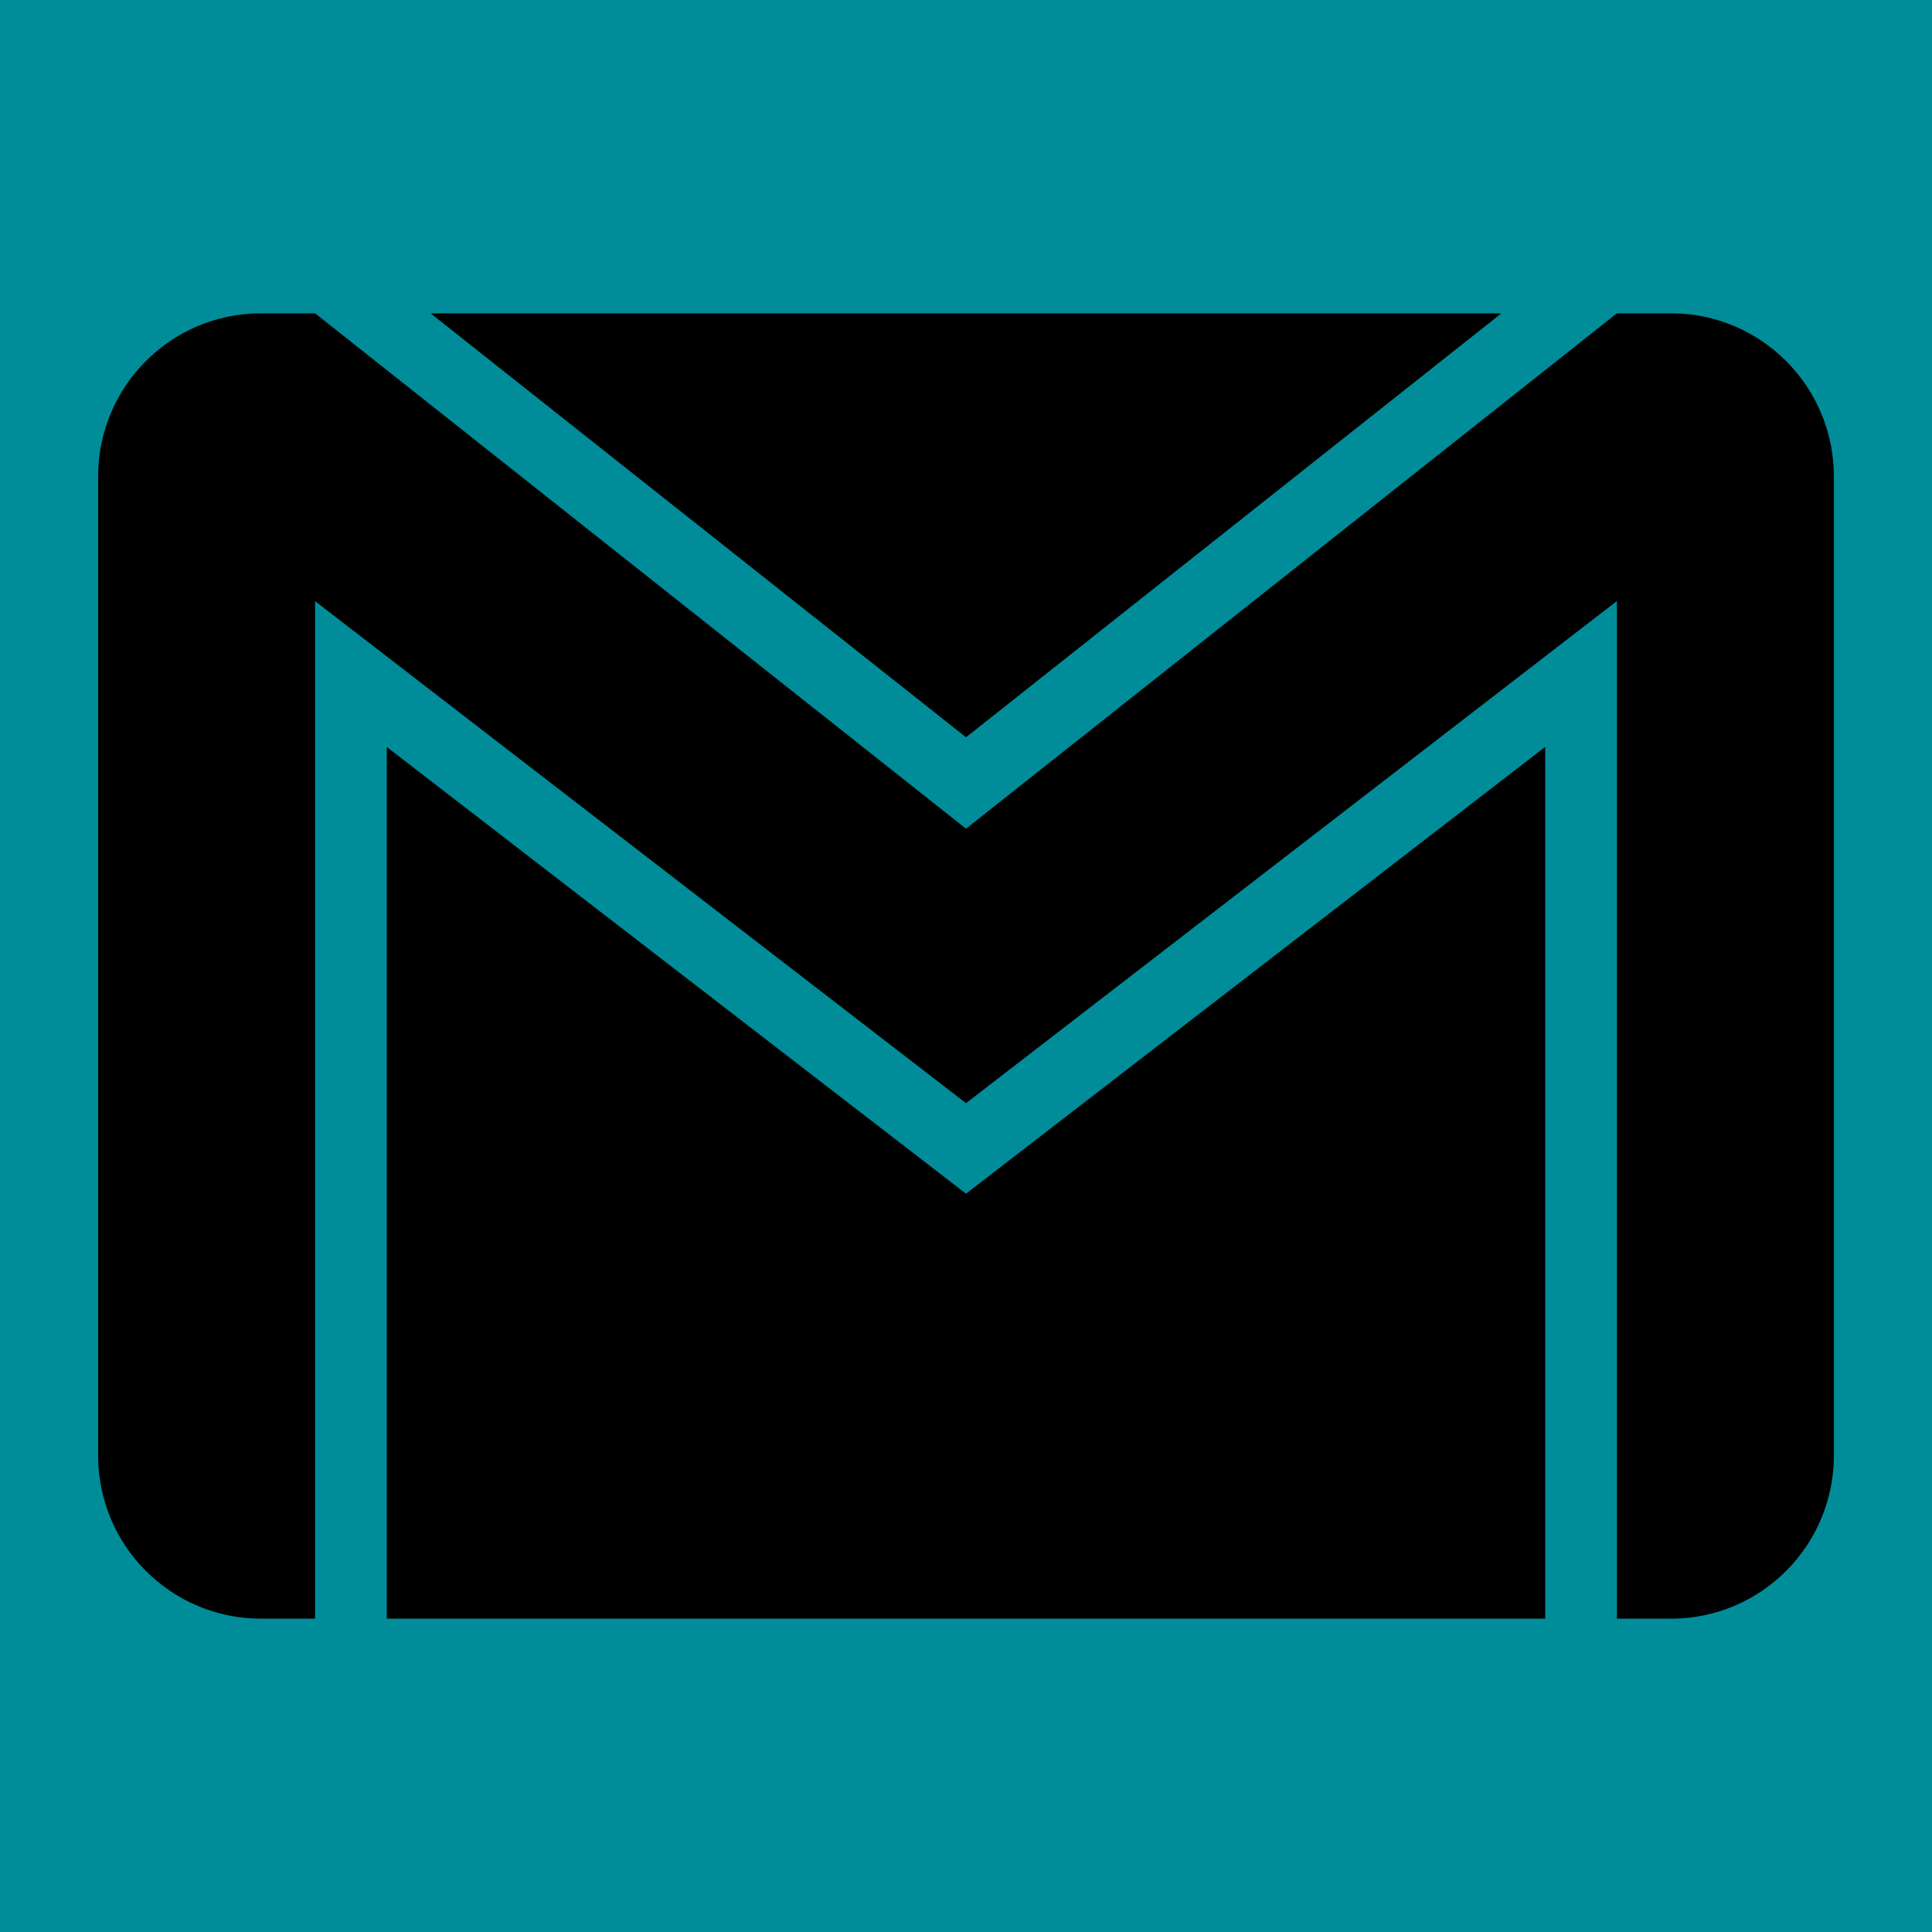
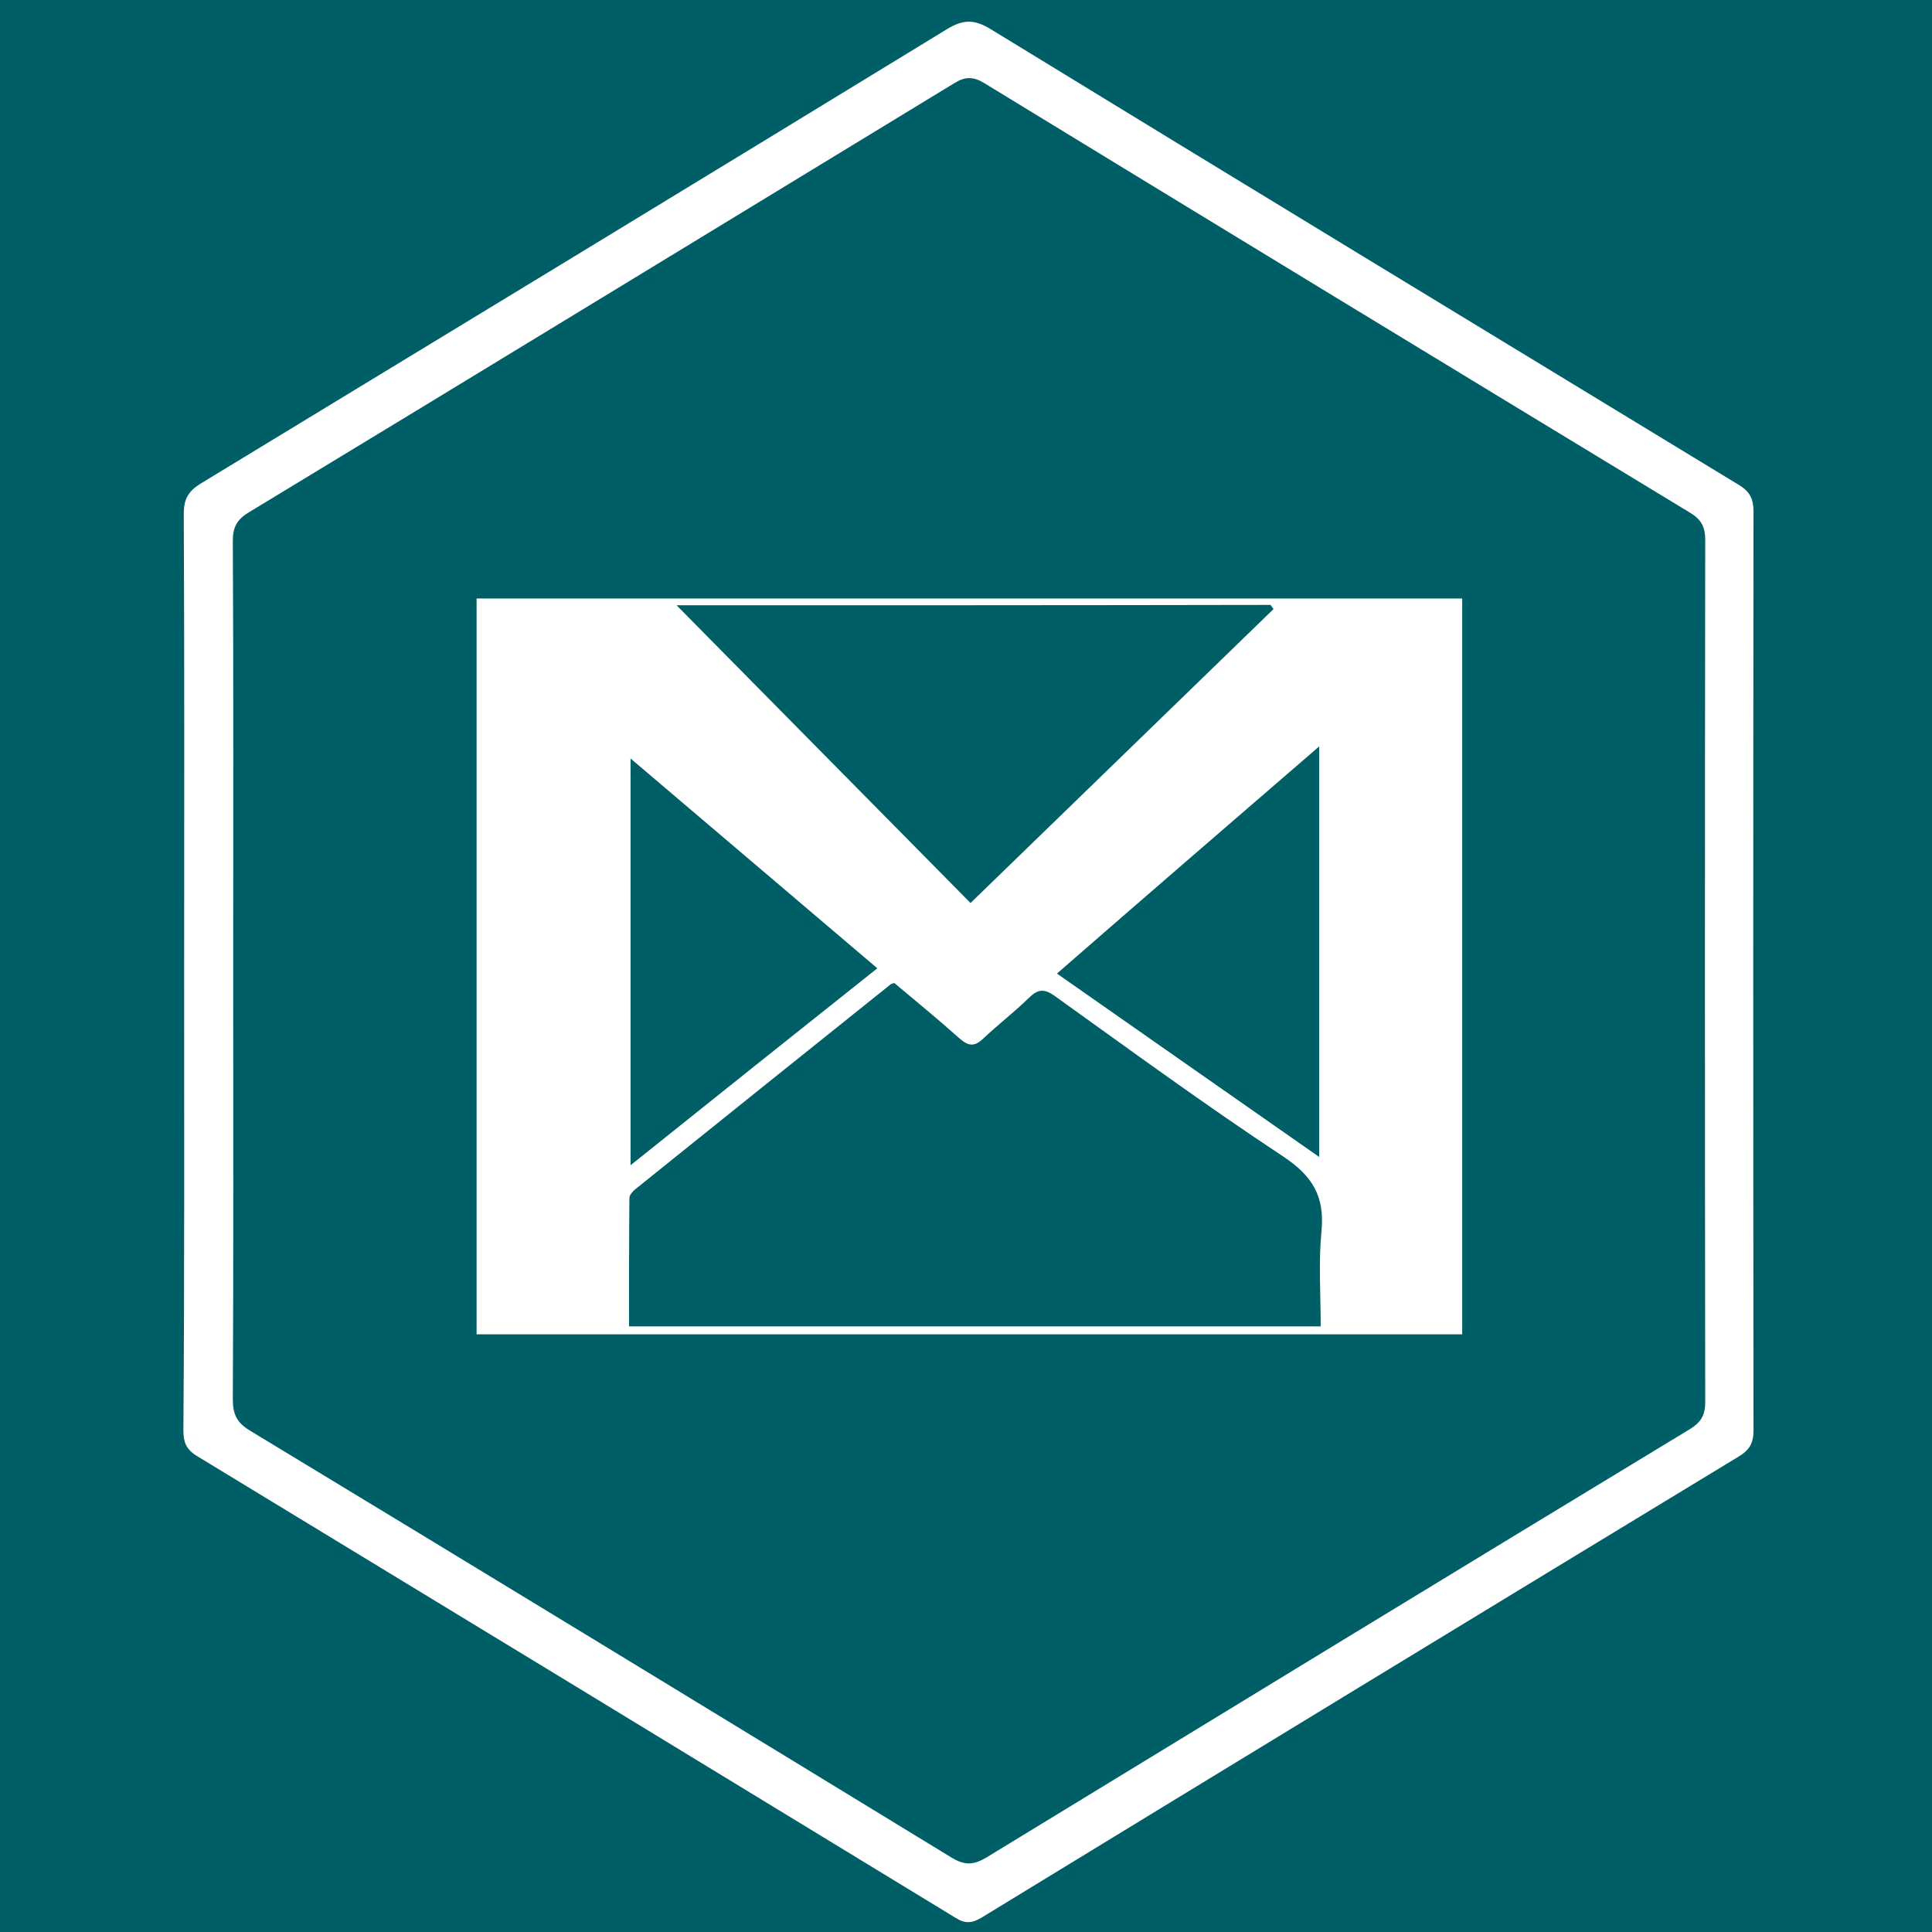
<svg xmlns="http://www.w3.org/2000/svg" width="512" height="512">
  <g>
-     <rect fill="#008d99" id="canvas_background" height="514" width="514" y="-1" x="-1" />
+     <rect fill="#005e66" id="canvas_background" height="514" width="514" y="-1" x="-1" />
  </g>
  <g>
-     <polygon id="svg_2" points="397.89,83.035 114.106,83.035 256.003,195.386   " />
-     <polygon id="svg_3" points="102.498,197.958 102.498,428.965 409.496,428.965 409.496,197.934 256.005,316.344   " />
-     <path id="svg_4" d="m442.871,83.035l-14.375,0l-172.493,136.586l-172.505,-136.586l-14.373,0c-23.803,0 -43.124,19.37 -43.124,43.241l0,259.446c0,23.867 19.321,43.24 43.124,43.24l14.373,0l0,-269.65l172.505,133.038l172.493,-133.07l0,269.684l14.375,0c23.806,0 43.128,-19.373 43.128,-43.24l0,-259.448c0,-23.87 -19.319,-43.241 -43.128,-43.241z" />
+     <path fill="#ffffff" id="svg_2" d="m48.8,257.1c0,-40.3 0.1,-80.7 -0.1,-121c0,-3.8 1.2,-5.9 4.4,-7.9c66,-40.1 132,-80.2 197.9,-120.5c4.3,-2.6 7.2,-2.6 11.5,0c66,40.4 132.2,80.6 198.3,120.8c3,1.8 3.9,3.8 3.9,7.1c-0.1,81.2 -0.1,162.3 0,243.5c0,3.5 -1.2,5.3 -4.1,7c-66.9,40.6 -133.7,81.3 -200.5,122.1c-2.7,1.6 -4.5,1.6 -7.1,-0.1c-66.9,-40.8 -133.9,-81.6 -200.9,-122.3c-2.9,-1.8 -3.5,-3.8 -3.5,-6.8c0.3,-40.6 0.2,-81.3 0.2,-121.9zm13,0.2c0,37.8 0.1,75.7 -0.1,113.5c0,3.9 1,6.2 4.5,8.3c62.1,37.6 124.1,75.4 186,113.2c3.5,2.1 5.8,2 9.3,-0.1c62.1,-37.9 124.2,-75.8 186.4,-113.5c2.9,-1.8 4,-3.7 4,-7.1c-0.1,-76.2 -0.1,-152.3 0,-228.5c0,-3.7 -1.2,-5.6 -4.3,-7.4c-62.3,-37.8 -124.6,-75.7 -186.8,-113.7c-3,-1.8 -5.1,-1.7 -8,0.1c-62.3,37.9 -124.5,75.9 -186.9,113.7c-3.1,1.9 -4.2,3.9 -4.2,7.5c0.2,38 0.1,76 0.1,114z" />
+     <path fill="#ffffff" id="svg_3" d="m126.3,353.606c0,-65.2 0,-130 0,-195c87.1,0 174,0 261.2,0c0,65 0,129.9 0,195c-87.1,0 -173.9,0 -261.2,0zm110.7,-93.1c-0.6,0.2 -0.8,0.2 -0.9,0.3c-22.6,18.1 -45.2,36.2 -67.8,54.4c-0.7,0.6 -1.5,1.5 -1.5,2.3c-0.1,11.3 -0.1,22.5 -0.1,34c61.4,0 122.1,0 183.3,0c0,-8.6 -0.6,-17 0.2,-25.2c0.9,-9.2 -2.3,-14.6 -10.1,-19.8c-20.6,-13.6 -40.4,-28.1 -60.5,-42.5c-3,-2.2 -4.7,-1.8 -7.1,0.6c-3.8,3.7 -8.1,7 -11.9,10.6c-2.3,2.2 -3.9,2.1 -6.3,0c-5.7,-5.1 -11.6,-9.9 -17.3,-14.7zm-57.7,-100.1c25.8,26.1 51.4,52.1 77.9,78.9c26.9,-26.1 53.6,-52 80.3,-77.9c-0.3,-0.4 -0.5,-0.7 -0.8,-1.1c-52.5,0.1 -104.9,0.1 -157.4,0.1zm100.8,97.6c23.4,16.4 46.2,32.3 69.5,48.6c0,-36.6 0,-72.3 0,-108.8c-23.4,20.2 -46.2,39.9 -69.5,60.2zm-47.6,-1.4c-22,-18.7 -43.4,-36.9 -65.4,-55.6c0,36.3 0,71.5 0,107.8c22.1,-17.7 43.5,-34.8 65.4,-52.2z" />
  </g>
</svg>
